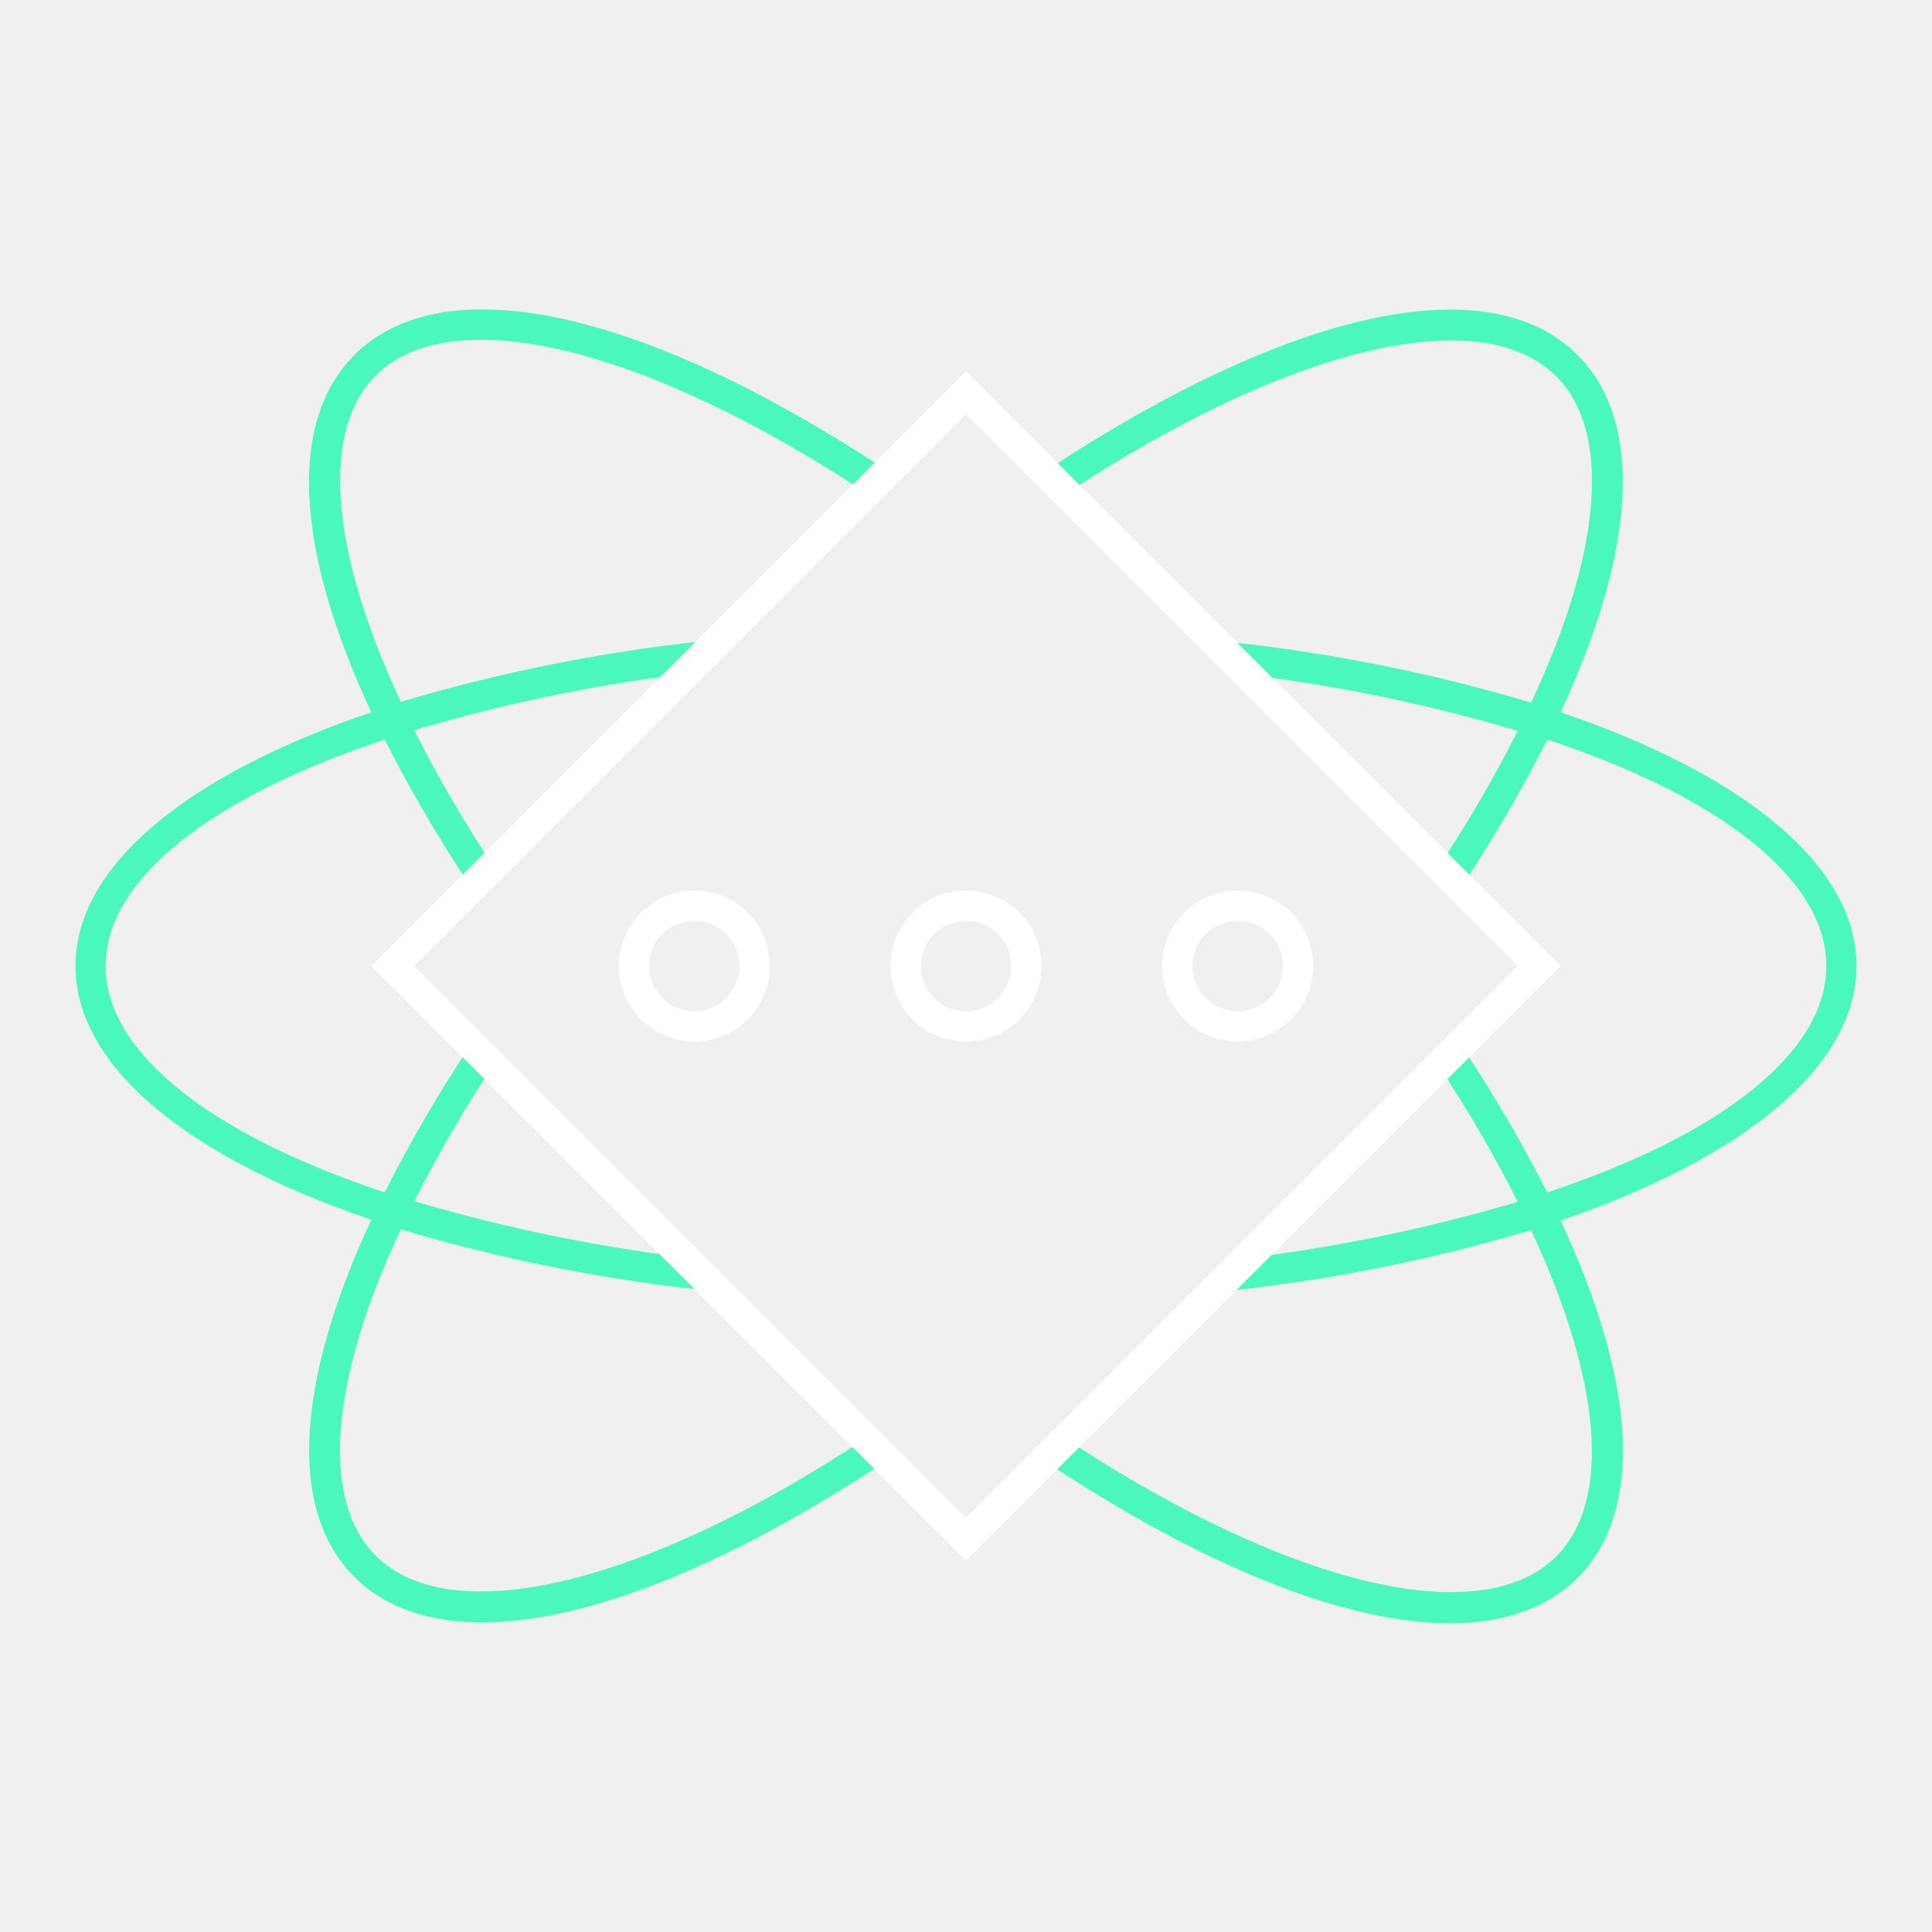
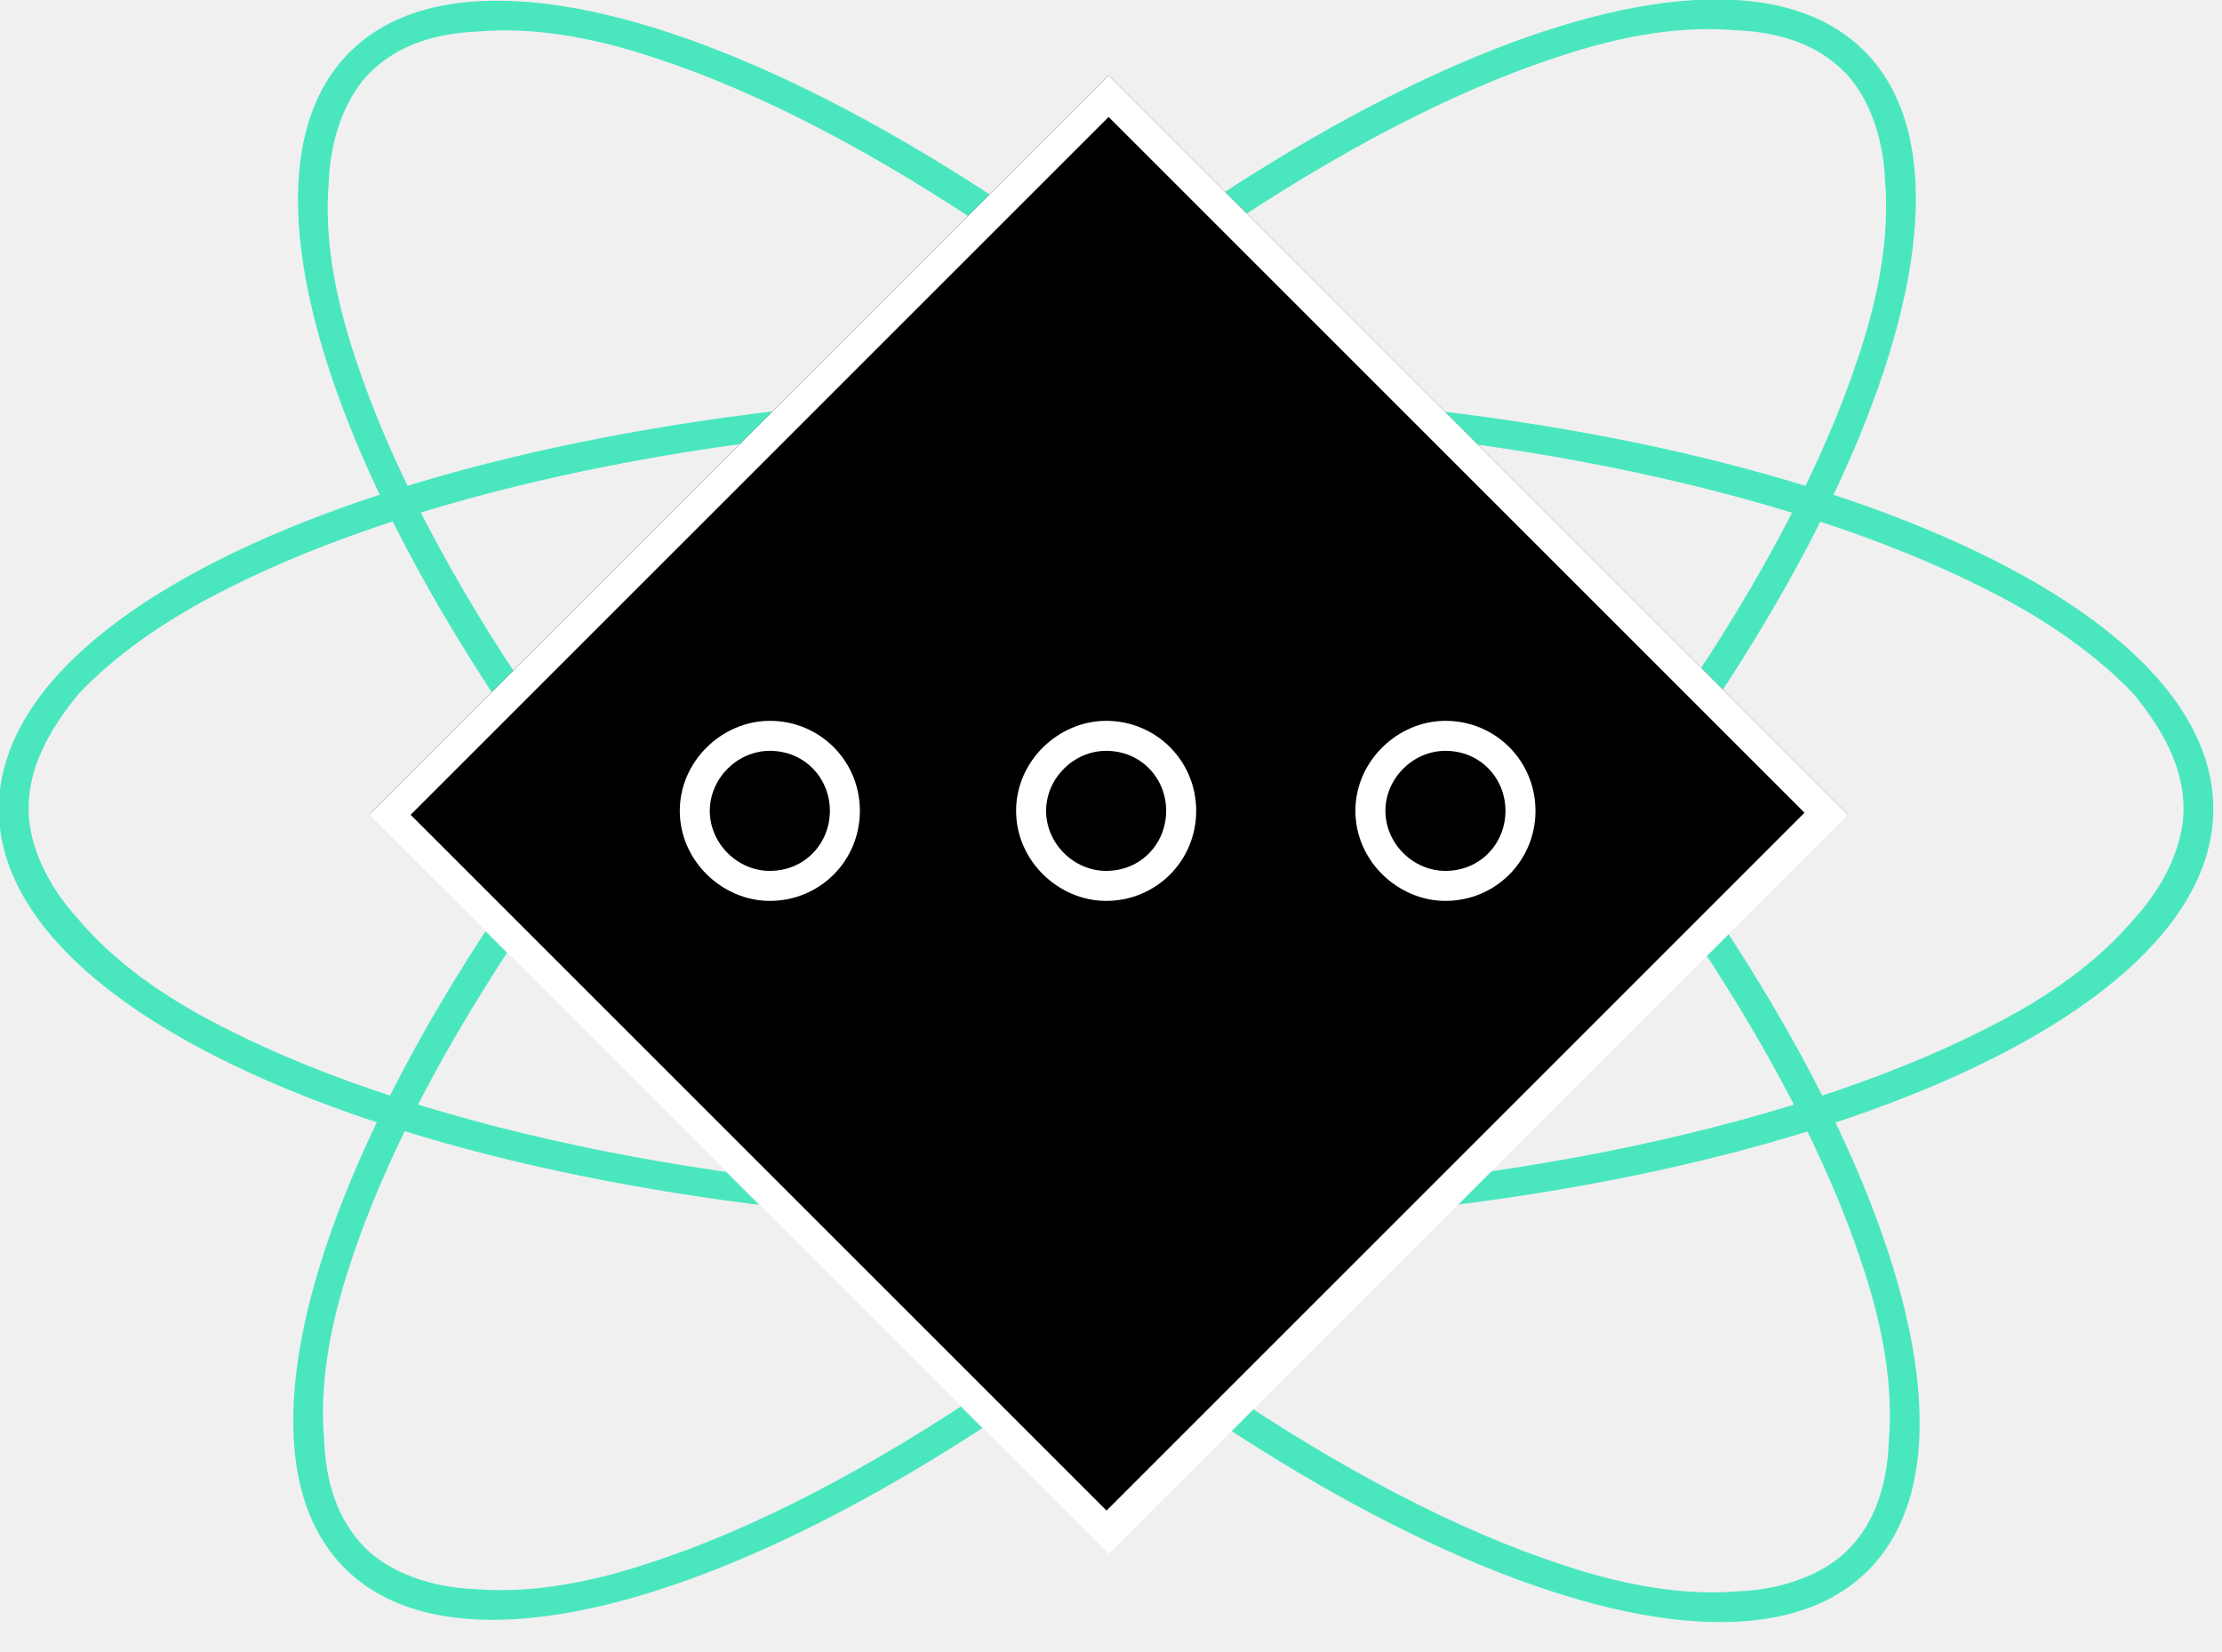
- <svg xmlns="http://www.w3.org/2000/svg" width="80" height="80" viewBox="0 0 80 80" fill="none">
-   <g clip-path="url(#clip0_167_13964)">
-     <path d="M76.875 40C76.875 35.862 72.269 32.087 64.625 29.494C67.75 22.762 68.087 17.456 65.319 14.694C61.637 11.019 53.444 12.819 43.369 19.456L44.062 20.5C53.306 14.375 61.306 12.45 64.437 15.581C66.762 17.9 66.312 22.9 63.4 29.094C59.353 27.885 55.205 27.048 51.006 26.594L50.862 27.844C54.92 28.293 58.93 29.102 62.844 30.262C61.851 32.233 60.739 34.141 59.512 35.975L60.556 36.663C61.846 34.722 63.019 32.706 64.069 30.625C71.25 33.006 75.625 36.406 75.625 40C75.625 43.594 71.25 46.994 64.069 49.375C63.018 47.303 61.845 45.295 60.556 43.362L59.512 44.05C60.739 45.884 61.851 47.792 62.844 49.763C58.93 50.925 54.92 51.736 50.862 52.188L51.006 53.438C55.205 52.983 59.353 52.146 63.4 50.938C66.294 57.131 66.762 62.131 64.437 64.45C61.312 67.575 53.306 65.65 44.062 59.531L43.369 60.575C49.981 64.95 55.787 67.219 60.037 67.219C62.262 67.219 64.056 66.594 65.319 65.344C68.087 62.581 67.769 57.275 64.625 50.544C72.269 47.913 76.875 44.138 76.875 40Z" fill="#4BF8BB" />
-     <path d="M15.562 64.419C13.238 62.1 13.688 57.1 16.6 50.906C20.646 52.115 24.795 52.952 28.994 53.406L29.137 52.156C25.08 51.707 21.07 50.898 17.156 49.737C18.149 47.767 19.261 45.859 20.488 44.025L19.444 43.337C18.152 45.277 16.979 47.293 15.931 49.375C8.75 46.994 4.375 43.594 4.375 40C4.375 36.406 8.75 33.006 15.931 30.625C16.98 32.698 18.152 34.706 19.444 36.638L20.488 35.95C19.261 34.116 18.149 32.208 17.156 30.238C21.07 29.075 25.08 28.264 29.137 27.812L28.994 26.562C24.795 27.017 20.646 27.854 16.6 29.062C13.706 22.869 13.238 17.869 15.562 15.55C18.688 12.425 26.694 14.344 35.931 20.462L36.625 19.419C26.562 12.794 18.356 11.019 14.681 14.694C11.912 17.456 12.231 22.762 15.375 29.494C7.731 32.087 3.125 35.862 3.125 40C3.125 44.138 7.731 47.913 15.375 50.506C12.25 57.237 11.912 62.544 14.681 65.306C15.931 66.556 17.738 67.181 19.962 67.181C24.212 67.181 30.019 64.912 36.631 60.538L35.938 59.5C26.694 65.625 18.694 67.55 15.562 64.419Z" fill="#4BF8BB" />
-     <path d="M40 64.619L15.381 40L40 15.381L64.619 40L40 64.619ZM17.15 40L40 62.85L62.85 40L40 17.15L17.15 40Z" fill="white" />
-     <path d="M28.75 43.125C28.132 43.125 27.528 42.942 27.014 42.598C26.5 42.255 26.099 41.767 25.863 41.196C25.626 40.625 25.564 39.996 25.685 39.39C25.806 38.784 26.103 38.227 26.54 37.79C26.977 37.353 27.534 37.056 28.14 36.935C28.747 36.815 29.375 36.876 29.946 37.113C30.517 37.349 31.005 37.75 31.348 38.264C31.692 38.778 31.875 39.382 31.875 40C31.875 40.829 31.546 41.624 30.96 42.21C30.374 42.796 29.579 43.125 28.75 43.125ZM28.75 38.125C28.379 38.125 28.017 38.235 27.708 38.441C27.4 38.647 27.16 38.94 27.018 39.282C26.876 39.625 26.839 40.002 26.911 40.366C26.983 40.73 27.162 41.064 27.424 41.326C27.686 41.588 28.02 41.767 28.384 41.839C28.748 41.911 29.125 41.874 29.468 41.732C29.81 41.59 30.103 41.35 30.309 41.042C30.515 40.733 30.625 40.371 30.625 40C30.625 39.503 30.427 39.026 30.076 38.674C29.724 38.322 29.247 38.125 28.75 38.125Z" fill="white" />
-     <path d="M40 43.125C39.382 43.125 38.778 42.942 38.264 42.598C37.75 42.255 37.349 41.767 37.113 41.196C36.876 40.625 36.815 39.996 36.935 39.39C37.056 38.784 37.353 38.227 37.79 37.79C38.227 37.353 38.784 37.056 39.39 36.935C39.996 36.815 40.625 36.876 41.196 37.113C41.767 37.349 42.255 37.75 42.598 38.264C42.942 38.778 43.125 39.382 43.125 40C43.125 40.829 42.796 41.624 42.21 42.21C41.624 42.796 40.829 43.125 40 43.125ZM40 38.125C39.629 38.125 39.267 38.235 38.958 38.441C38.65 38.647 38.41 38.94 38.268 39.282C38.126 39.625 38.089 40.002 38.161 40.366C38.233 40.73 38.412 41.064 38.674 41.326C38.936 41.588 39.27 41.767 39.634 41.839C39.998 41.911 40.375 41.874 40.718 41.732C41.06 41.59 41.353 41.35 41.559 41.042C41.765 40.733 41.875 40.371 41.875 40C41.875 39.503 41.678 39.026 41.326 38.674C40.974 38.322 40.497 38.125 40 38.125Z" fill="white" />
-     <path d="M51.25 43.125C50.632 43.125 50.028 42.942 49.514 42.598C49 42.255 48.599 41.767 48.363 41.196C48.126 40.625 48.065 39.996 48.185 39.39C48.306 38.784 48.603 38.227 49.04 37.79C49.477 37.353 50.034 37.056 50.64 36.935C51.246 36.815 51.875 36.876 52.446 37.113C53.017 37.349 53.505 37.75 53.848 38.264C54.192 38.778 54.375 39.382 54.375 40C54.375 40.829 54.046 41.624 53.46 42.21C52.874 42.796 52.079 43.125 51.25 43.125ZM51.25 38.125C50.879 38.125 50.517 38.235 50.208 38.441C49.9 38.647 49.66 38.94 49.518 39.282C49.376 39.625 49.339 40.002 49.411 40.366C49.483 40.73 49.662 41.064 49.924 41.326C50.186 41.588 50.52 41.767 50.884 41.839C51.248 41.911 51.625 41.874 51.968 41.732C52.31 41.59 52.603 41.35 52.809 41.042C53.015 40.733 53.125 40.371 53.125 40C53.125 39.503 52.928 39.026 52.576 38.674C52.224 38.322 51.747 38.125 51.25 38.125Z" fill="white" />
+ <svg xmlns="http://www.w3.org/2000/svg" width="100%" height="100%" viewBox="0 0 74 55" version="1.1" xml:space="preserve" style="fill-rule:evenodd;clip-rule:evenodd;stroke-linejoin:round;stroke-miterlimit:2;">
+   <g transform="matrix(1,0,0,1,-19348,-18091.8)">
+     <g transform="matrix(1,0,0,1,19344.9,18078.9)">
+       <g>
+         <g transform="matrix(1.04171,1.04331,-1.13221,1.13047,425.079,-40616.6)">
+           <path d="M19329.7,18102.5C19334.7,18102.5 19338.8,18112.5 19338.8,18124.8C19338.8,18137.2 19334.7,18147.2 19329.7,18147.2C19324.7,18147.2 19320.6,18137.2 19320.6,18124.8C19320.6,18112.5 19324.7,18102.5 19329.7,18102.5ZM19329.7,18103.1C19328.8,18103.1 19328,18103.5 19327.3,18104.1C19326.4,18104.8 19325.6,18105.8 19324.9,18107.1C19322.7,18111.1 19321.3,18117.6 19321.3,18124.8C19321.3,18132.1 19322.7,18138.6 19324.9,18142.6C19325.6,18143.9 19326.4,18144.9 19327.3,18145.6C19328,18146.2 19328.8,18146.6 19329.7,18146.6C19330.5,18146.6 19331.4,18146.2 19332.1,18145.6C19333,18144.9 19333.8,18143.9 19334.5,18142.6C19336.7,18138.6 19338.1,18132.1 19338.1,18124.8C19338.1,18117.6 19336.7,18111.1 19334.5,18107.1C19333.8,18105.8 19333,18104.8 19332.1,18104.1C19331.4,18103.5 19330.5,18103.1 19329.7,18103.1Z" style="fill:rgb(74,231,191);" />
+         </g>
+         <g transform="matrix(-1.04251,1.04251,-1.13134,-1.13134,40696.8,393.889)">
+           <path d="M19329.7,18102.5C19334.7,18102.5 19338.8,18112.5 19338.8,18124.8C19338.8,18137.2 19334.7,18147.2 19329.7,18147.2C19324.7,18147.2 19320.6,18137.2 19320.6,18124.8C19320.6,18112.5 19324.7,18102.5 19329.7,18102.5ZM19329.7,18103.1C19328.8,18103.1 19328,18103.5 19327.3,18104.1C19326.4,18104.8 19325.6,18105.8 19324.9,18107.1C19322.7,18111.1 19321.3,18117.6 19321.3,18124.8C19321.3,18132.1 19322.7,18138.6 19324.9,18142.6C19325.6,18143.9 19326.4,18144.9 19327.3,18145.6C19328,18146.2 19328.8,18146.6 19329.7,18146.6C19330.5,18146.6 19331.4,18146.2 19332.1,18145.6C19333,18144.9 19333.8,18143.9 19334.5,18142.6C19336.7,18138.6 19338.1,18132.1 19338.1,18124.8C19338.1,18117.6 19336.7,18111.1 19334.5,18107.1C19333.8,18105.8 19333,18104.8 19332.1,18104.1C19331.4,18103.5 19330.5,18103.1 19329.7,18103.1Z" style="fill:rgb(74,231,191);" />
+         </g>
+         <g transform="matrix(-7.61894e-17,1.52656,-1.64986,-1.14078e-15,29943.4,-29468.1)">
+           <path d="M19329.7,18102.5C19334.7,18102.5 19338.8,18112.5 19338.8,18124.8C19338.8,18137.2 19334.7,18147.2 19329.7,18147.2C19324.7,18147.2 19320.6,18137.2 19320.6,18124.8C19320.6,18112.5 19324.7,18102.5 19329.7,18102.5ZM19329.7,18103.1C19328.8,18103.1 19328,18103.5 19327.2,18104.1C19326.4,18104.8 19325.6,18105.8 19324.9,18107.1C19322.7,18111.1 19321.2,18117.6 19321.2,18124.8C19321.2,18132.1 19322.7,18138.6 19324.9,18142.6C19325.6,18143.9 19326.4,18144.9 19327.2,18145.6C19328,18146.2 19328.8,18146.6 19329.7,18146.6C19330.5,18146.6 19331.4,18146.2 19332.1,18145.6C19333,18144.9 19333.8,18143.9 19334.5,18142.6C19336.7,18138.6 19338.2,18132.1 19338.2,18124.8C19338.2,18117.6 19336.7,18111.1 19334.5,18107.1C19333.8,18105.8 19333,18104.8 19332.1,18104.1C19331.4,18103.5 19330.5,18103.1 19329.7,18103.1Z" style="fill:rgb(74,231,191);" />
+         </g>
+       </g>
+       <g transform="matrix(0.691822,0.691822,-0.691822,0.691822,-789.336,-25859.7)">
+         <rect x="19300.1" y="18101.3" width="35.585" height="35.585" />
+         <path d="M19335.7,18101.3L19335.7,18136.9L19300.1,18136.9L19300.1,18101.3L19335.7,18101.3ZM19334.6,18102.3C19334.6,18102.3 19301.1,18102.3 19301.1,18102.3C19301.1,18102.3 19301.1,18135.9 19301.1,18135.9C19301.1,18135.9 19334.6,18135.9 19334.6,18135.9L19334.6,18102.3Z" style="fill:white;" />
+       </g>
+       <g>
+         <g transform="matrix(0.832987,0,0,0.832987,-16074.9,-15049.9)">
+           <path d="M19332.4,18111.7C19334.4,18111.7 19336,18113.3 19336,18115.3C19336,18117.3 19334.4,18118.9 19332.4,18118.9C19330.5,18118.9 19328.8,18117.3 19328.8,18115.3C19328.8,18113.3 19330.5,18111.7 19332.4,18111.7ZM19332.4,18112.9C19331.1,18112.9 19330,18114 19330,18115.3C19330,18116.6 19331.1,18117.7 19332.4,18117.7C19333.8,18117.7 19334.8,18116.6 19334.8,18115.3C19334.8,18114 19333.8,18112.9 19332.4,18112.9Z" style="fill:white;" />
+         </g>
+         <g transform="matrix(0.832987,0,0,0.832987,-16063.7,-15049.9)">
+           <path d="M19332.4,18111.7C19334.4,18111.7 19336,18113.3 19336,18115.3C19336,18117.3 19334.4,18118.9 19332.4,18118.9C19330.5,18118.9 19328.8,18117.3 19328.8,18115.3C19328.8,18113.3 19330.5,18111.7 19332.4,18111.7ZM19332.4,18112.9C19331.1,18112.9 19330,18114 19330,18115.3C19330,18116.6 19331.1,18117.7 19332.4,18117.7C19333.8,18117.7 19334.8,18116.6 19334.8,18115.3C19334.8,18114 19333.8,18112.9 19332.4,18112.9Z" style="fill:white;" />
+         </g>
+         <g transform="matrix(0.832987,0,0,0.832987,-16052.4,-15049.9)">
+           <path d="M19332.4,18111.7C19334.4,18111.7 19336,18113.3 19336,18115.3C19336,18117.3 19334.4,18118.9 19332.4,18118.9C19330.5,18118.9 19328.8,18117.3 19328.8,18115.3C19328.8,18113.3 19330.5,18111.7 19332.4,18111.7ZM19332.4,18112.9C19331.1,18112.9 19330,18114 19330,18115.3C19330,18116.6 19331.1,18117.7 19332.4,18117.7C19333.8,18117.7 19334.8,18116.6 19334.8,18115.3C19334.8,18114 19333.8,18112.9 19332.4,18112.9Z" style="fill:white;" />
+         </g>
+       </g>
+     </g>
  </g>
-   <defs>
-     <clipPath id="clip0_167_13964">
-       <rect width="80" height="80" fill="white" />
-     </clipPath>
-   </defs>
</svg>
